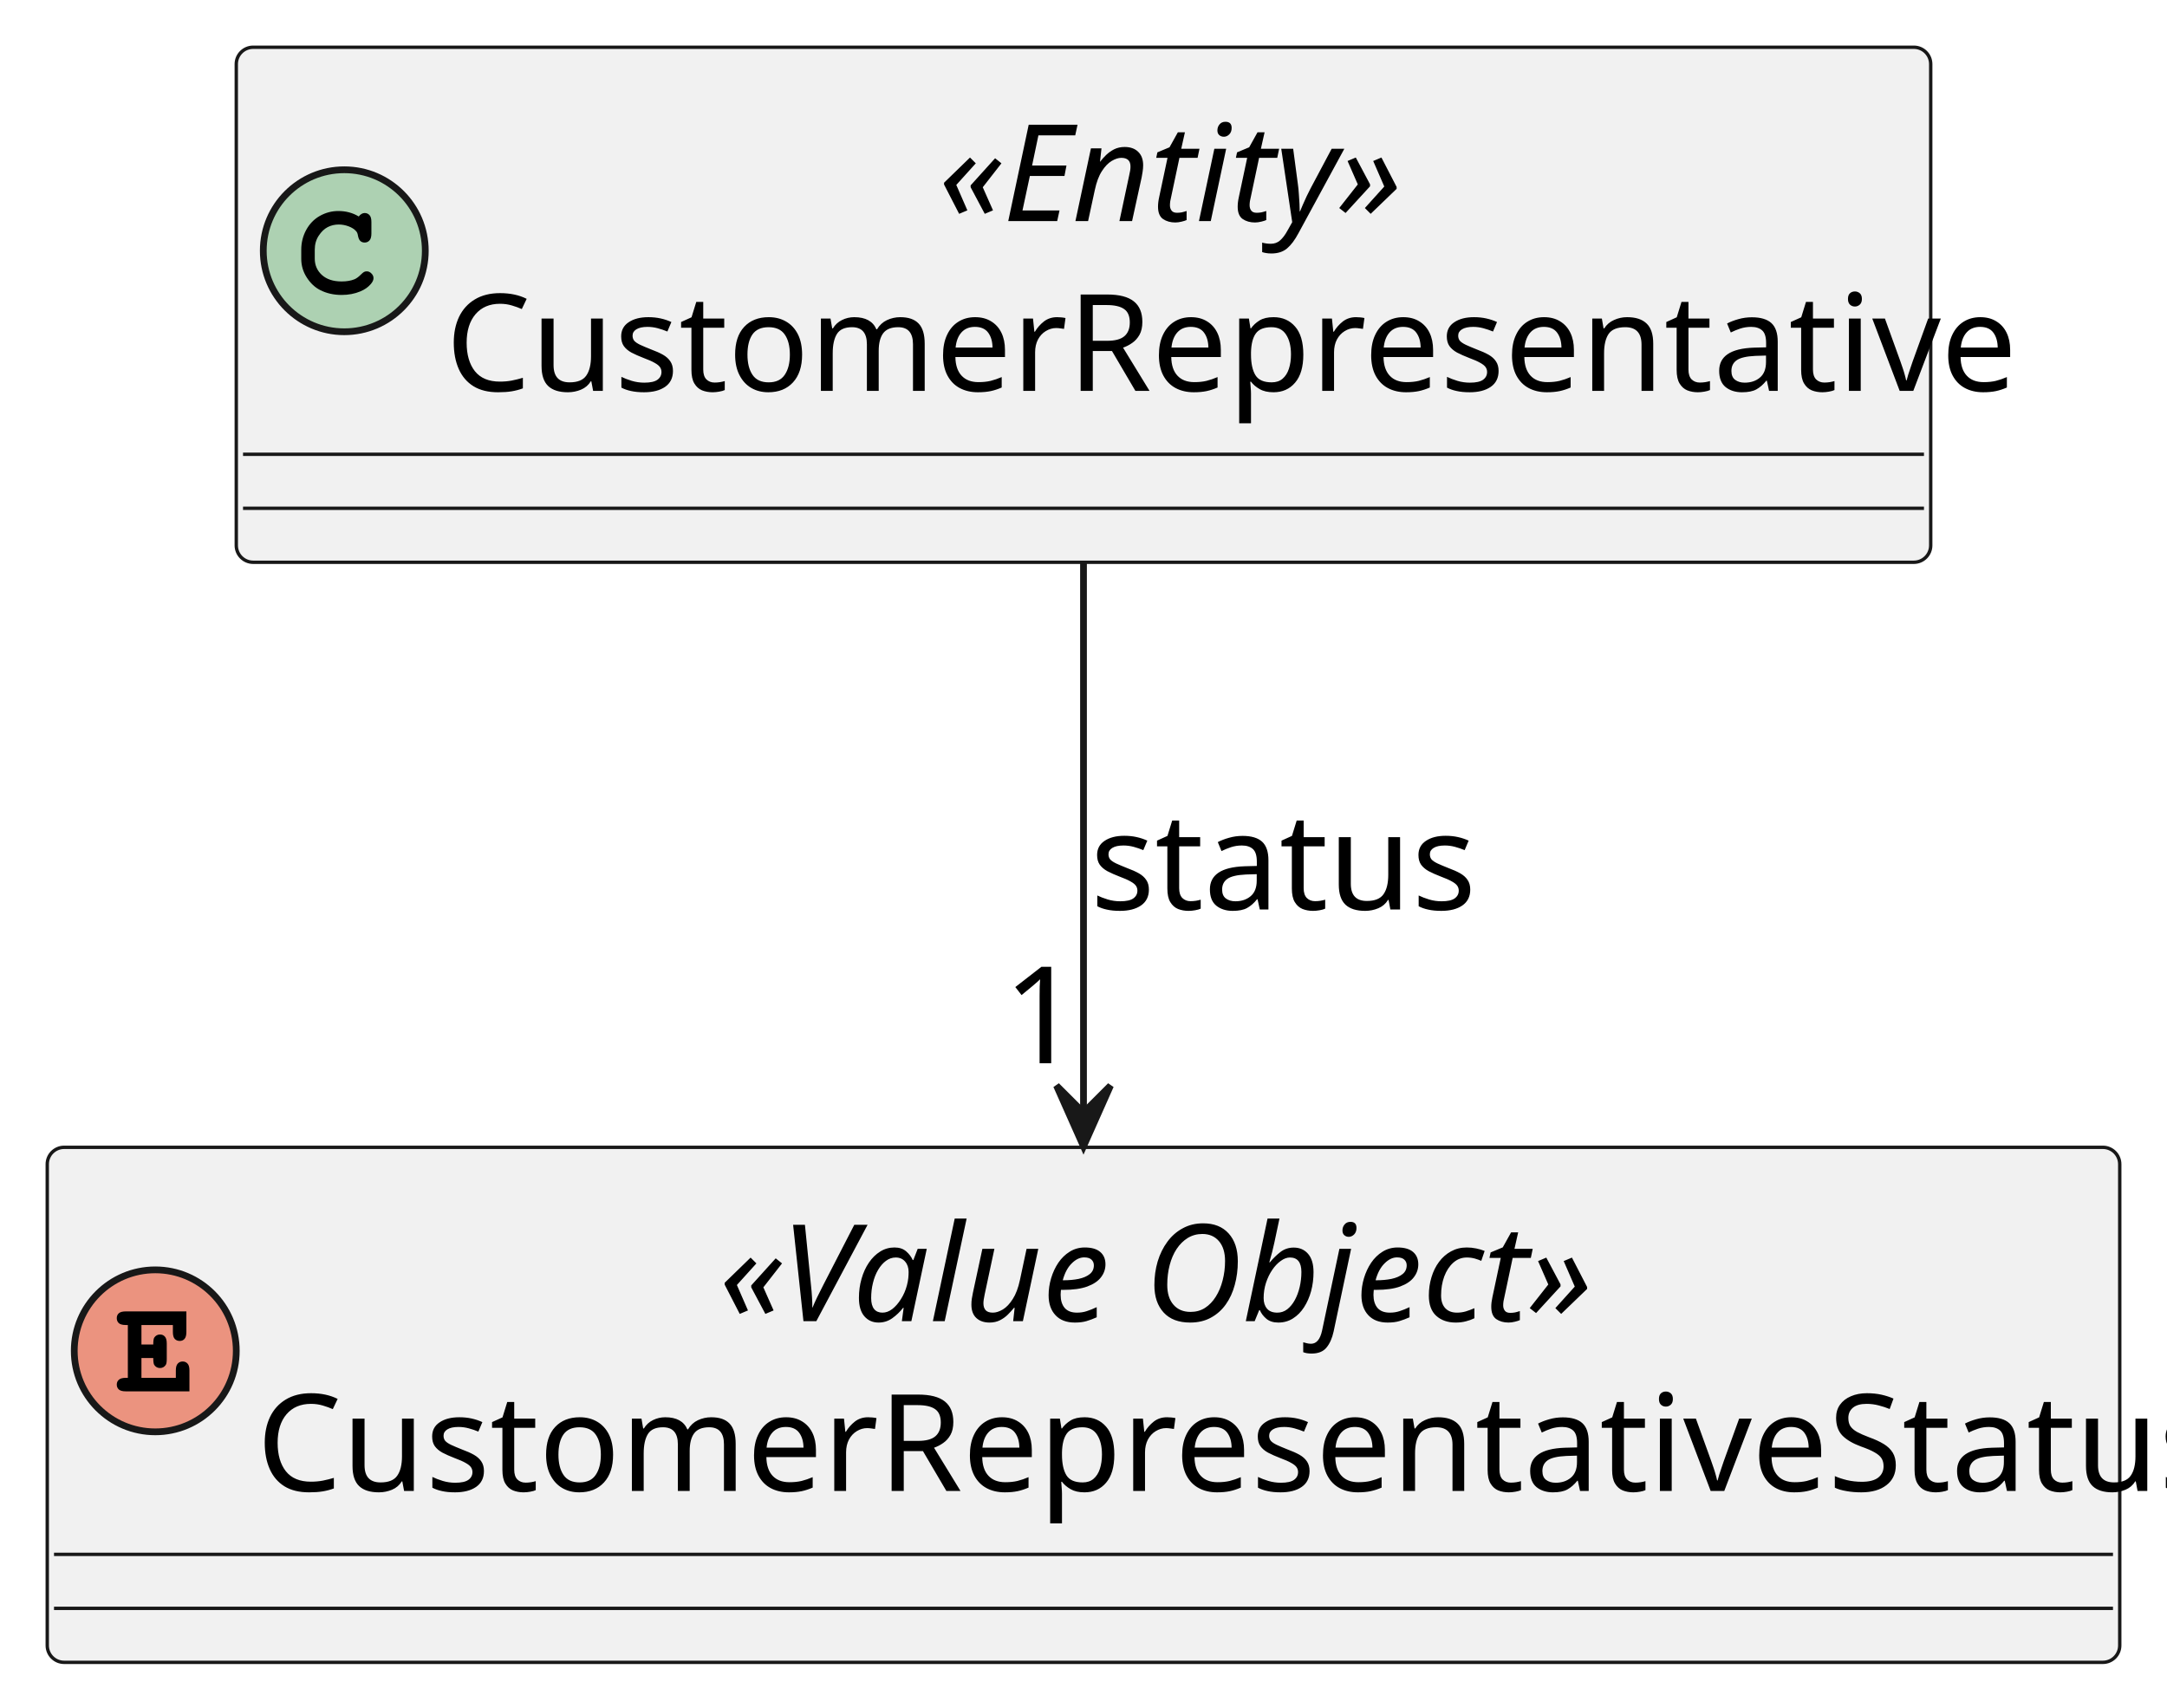
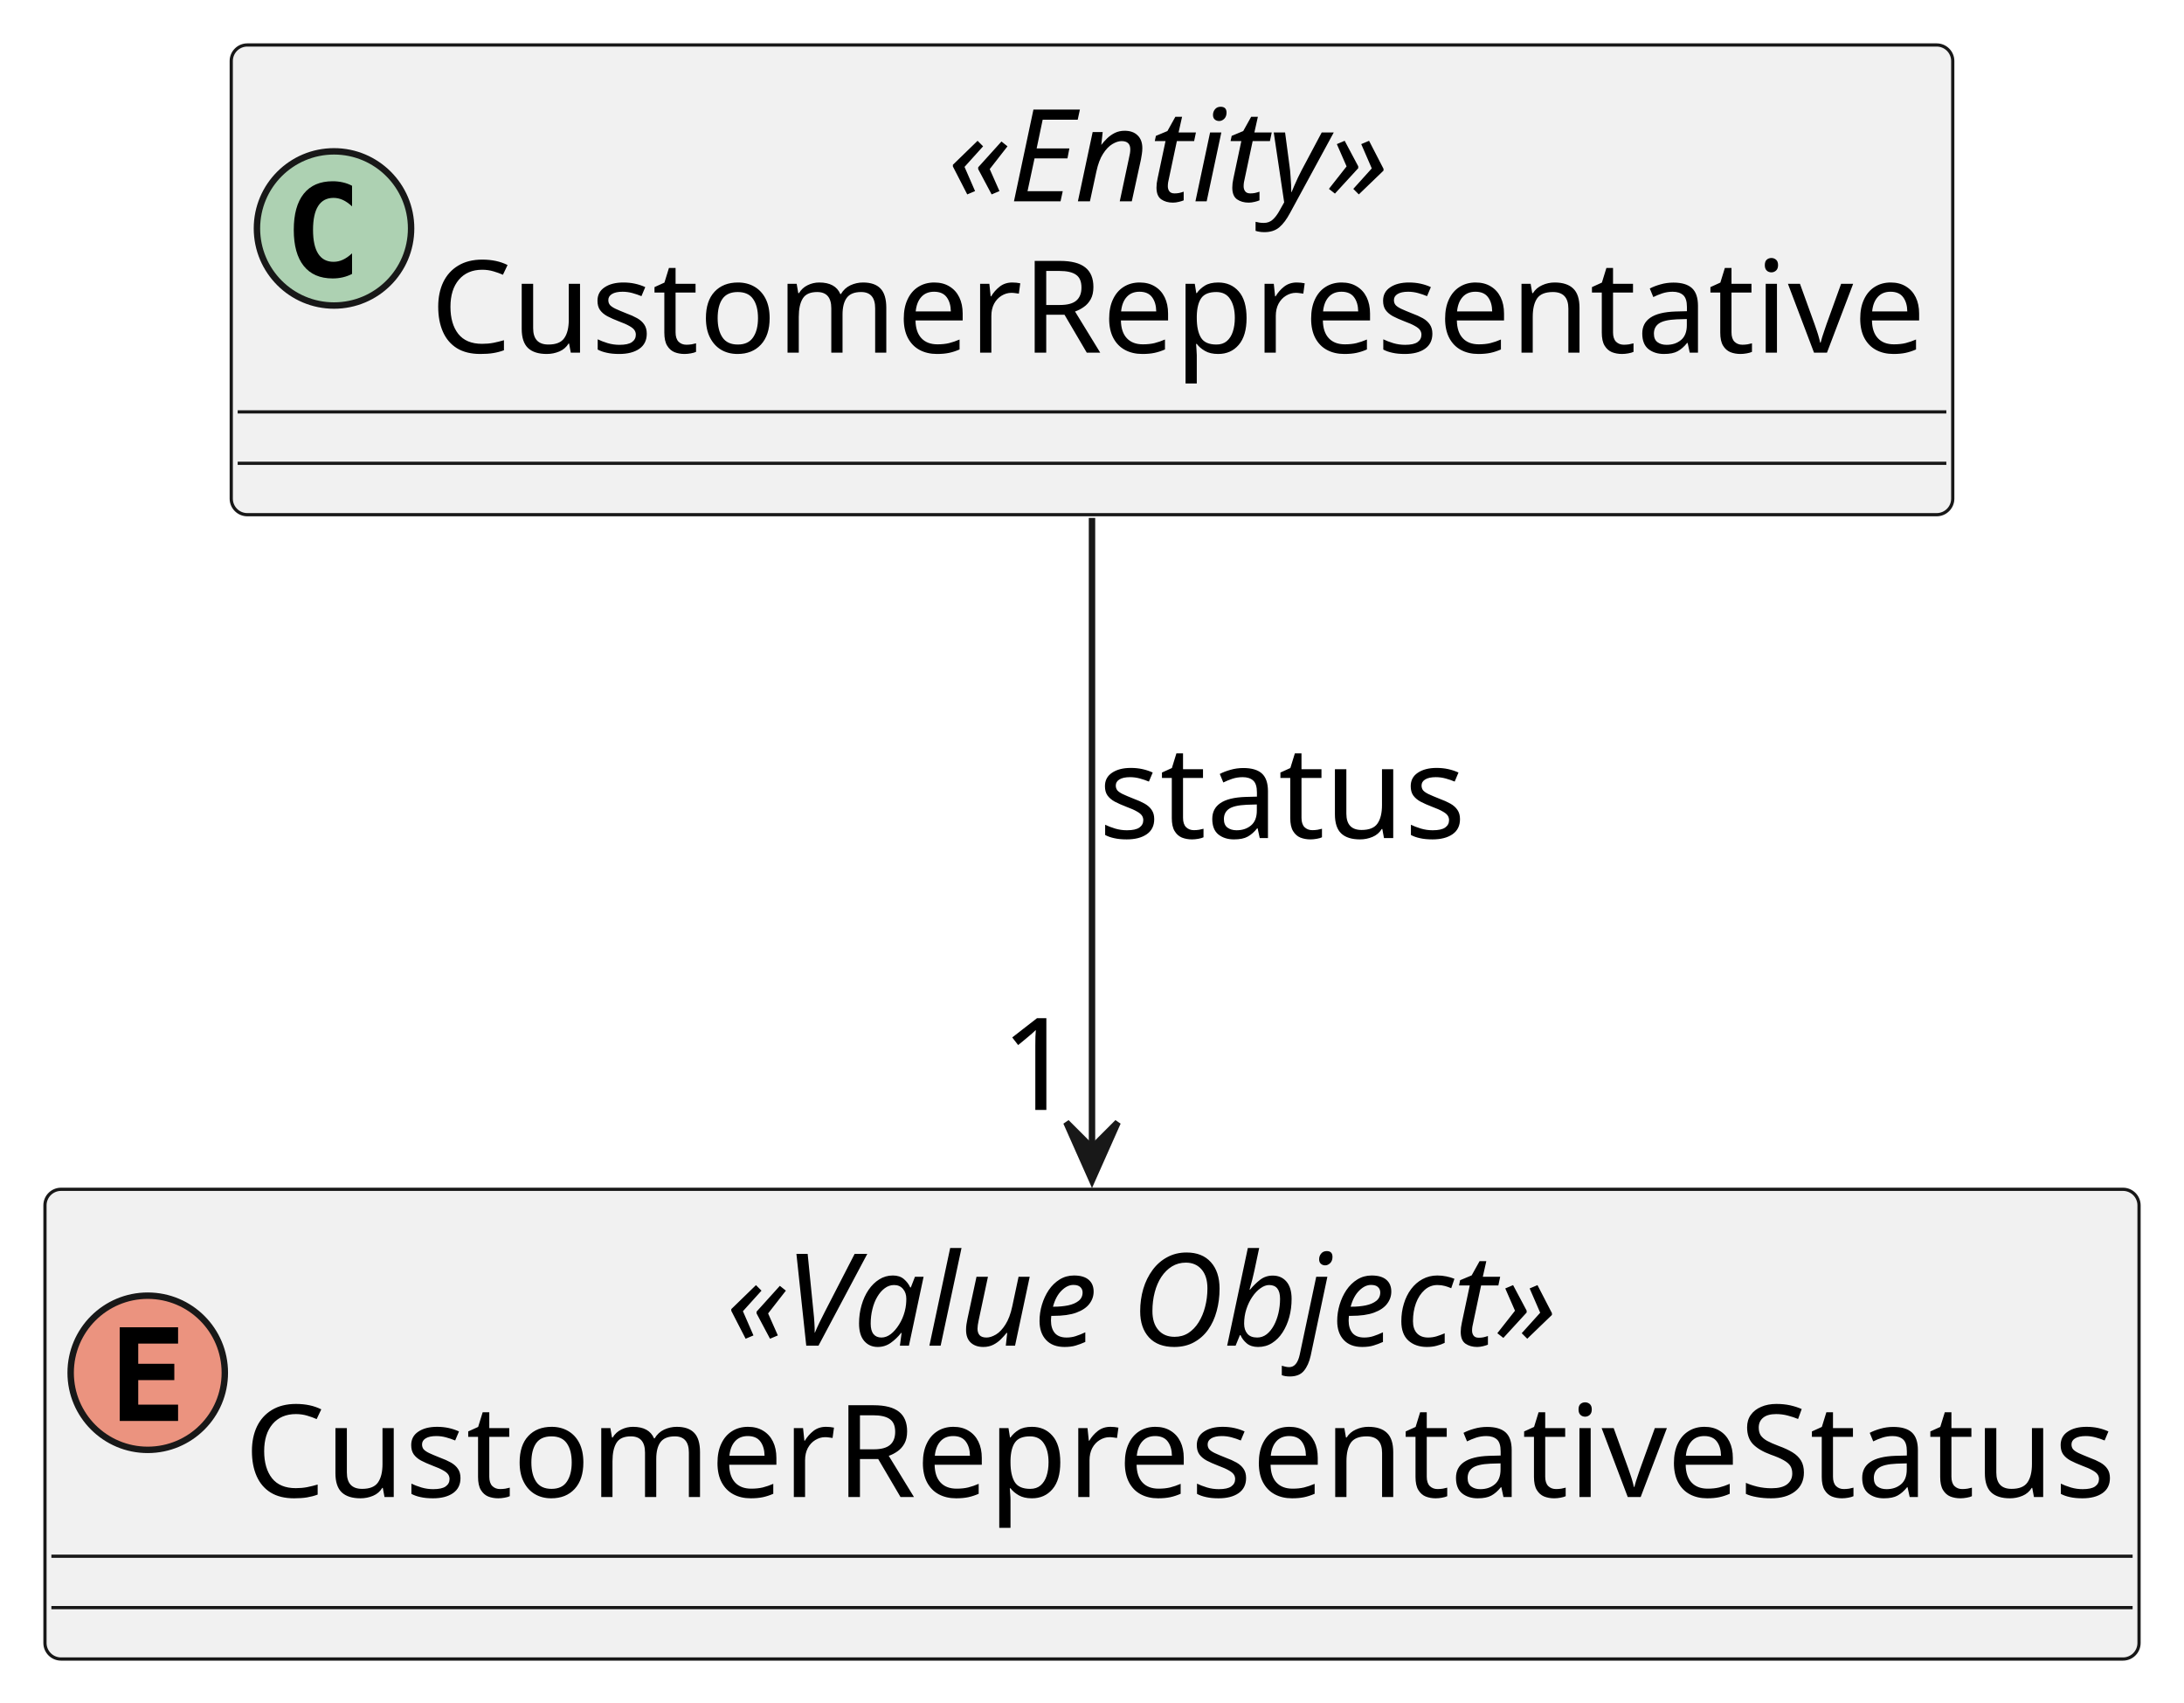
- <svg xmlns="http://www.w3.org/2000/svg" contentStyleType="text/css" height="253px" preserveAspectRatio="none" style="width:321px;height:253px;background:#FFFFFF;" version="1.1" viewBox="0 0 321 253" width="321px" zoomAndPan="magnify">
+ <svg xmlns="http://www.w3.org/2000/svg" contentStyleType="text/css" height="265px" preserveAspectRatio="none" style="width:340px;height:265px;background:#FFFFFF;" version="1.1" viewBox="0 0 340 265" width="340px" zoomAndPan="magnify">
  <defs />
  <g>
    <g id="elem_CustomerRepresentative">
-       <rect codeLine="2" fill="#F1F1F1" height="76.312" id="CustomerRepresentative" rx="2.5" ry="2.5" style="stroke:#181818;stroke-width:0.5;" width="251" x="35" y="7" />
-       <ellipse cx="51" cy="37.156" fill="#ADD1B2" rx="12" ry="12" style="stroke:#181818;stroke-width:1.0;" />
-       <path d="M53.141,32.078 Q53.328,31.828 53.547,31.703 Q53.766,31.562 54.016,31.562 Q54.453,31.562 54.734,31.875 Q55.016,32.172 55.016,32.891 L55.016,34.594 Q55.016,35.312 54.734,35.625 Q54.453,35.938 54.016,35.938 Q53.625,35.938 53.375,35.703 Q53.125,35.484 53.016,34.875 Q52.953,34.453 52.734,34.234 Q52.344,33.797 51.625,33.531 Q50.906,33.266 50.188,33.266 Q49.281,33.266 48.531,33.656 Q47.781,34.047 47.203,34.938 Q46.625,35.812 46.625,37.016 L46.625,38.312 Q46.625,39.766 47.672,40.734 Q48.734,41.703 50.594,41.703 Q51.703,41.703 52.484,41.391 Q52.922,41.219 53.438,40.703 Q53.75,40.391 53.922,40.297 Q54.094,40.203 54.328,40.203 Q54.719,40.203 55.016,40.516 Q55.328,40.812 55.328,41.219 Q55.328,41.625 54.922,42.094 Q54.328,42.781 53.391,43.172 Q52.125,43.703 50.609,43.703 Q48.828,43.703 47.406,42.969 Q46.25,42.375 45.438,41.109 Q44.625,39.844 44.625,38.359 L44.625,37 Q44.625,35.438 45.344,34.094 Q46.078,32.734 47.359,32 Q48.656,31.266 50.109,31.266 Q50.969,31.266 51.719,31.469 Q52.484,31.672 53.141,32.078 Z " fill="#000000" />
-       <text fill="#000000" font-family="sans-serif" font-size="20" font-style="italic" lengthAdjust="spacing" textLength="71" x="139" y="32.762">«Entity»</text>
-       <text fill="#000000" font-family="sans-serif" font-size="20" lengthAdjust="spacing" textLength="217" x="66" y="57.918">CustomerRepresentative</text>
-       <line style="stroke:#181818;stroke-width:0.5;" x1="36" x2="285" y1="67.312" y2="67.312" />
-       <line style="stroke:#181818;stroke-width:0.5;" x1="36" x2="285" y1="75.312" y2="75.312" />
+       <rect codeLine="2" fill="#F1F1F1" height="73.109" id="CustomerRepresentative" rx="2.5" ry="2.5" style="stroke:#181818;stroke-width:0.5;" width="268" x="36" y="7" />
+       <ellipse cx="52" cy="35.555" fill="#ADD1B2" rx="12" ry="12" style="stroke:#181818;stroke-width:1.0;" />
+       <path d="M54.807,42.635 Q54.123,42.986 53.371,43.162 Q52.619,43.338 51.789,43.338 Q48.84,43.338 47.287,41.395 Q45.734,39.451 45.734,35.779 Q45.734,32.098 47.287,30.154 Q48.84,28.211 51.789,28.211 Q52.619,28.211 53.381,28.387 Q54.143,28.562 54.807,28.914 L54.807,32.117 Q54.065,31.434 53.366,31.116 Q52.668,30.799 51.926,30.799 Q50.344,30.799 49.538,32.054 Q48.732,33.309 48.732,35.779 Q48.732,38.24 49.538,39.495 Q50.344,40.75 51.926,40.75 Q52.668,40.75 53.366,40.433 Q54.065,40.115 54.807,39.432 Z " fill="#000000" />
+       <text fill="#000000" font-family="sans-serif" font-size="20" font-style="italic" lengthAdjust="spacing" textLength="73" x="147.5" y="31.336">«Entity»</text>
+       <text fill="#000000" font-family="sans-serif" font-size="20" lengthAdjust="spacing" textLength="234" x="67" y="54.891">CustomerRepresentative</text>
+       <line style="stroke:#181818;stroke-width:0.5;" x1="37" x2="303" y1="64.109" y2="64.109" />
+       <line style="stroke:#181818;stroke-width:0.5;" x1="37" x2="303" y1="72.109" y2="72.109" />
    </g>
    <g id="elem_CustomerRepresentativeStatus">
-       <rect codeLine="6" fill="#F1F1F1" height="76.312" id="CustomerRepresentativeStatus" rx="2.5" ry="2.5" style="stroke:#181818;stroke-width:0.5;" width="307" x="7" y="170" />
-       <ellipse cx="23" cy="200.156" fill="#EB937F" rx="12" ry="12" style="stroke:#181818;stroke-width:1.0;" />
-       <path d="M20.953,201.219 L20.953,204.156 L26.047,204.156 L26.047,203.062 Q26.047,202.344 26.328,202.047 Q26.609,201.734 27.062,201.734 Q27.5,201.734 27.781,202.047 Q28.062,202.344 28.062,203.062 L28.062,206.156 L18.625,206.156 Q17.906,206.156 17.594,205.875 Q17.297,205.594 17.297,205.156 Q17.297,204.703 17.609,204.438 Q17.922,204.156 18.625,204.156 L18.938,204.156 L18.938,196.328 L18.625,196.328 Q17.906,196.328 17.594,196.047 Q17.297,195.766 17.297,195.312 Q17.297,194.859 17.594,194.594 Q17.906,194.312 18.625,194.312 L27.609,194.312 L27.609,197.359 Q27.609,198.078 27.328,198.391 Q27.062,198.688 26.625,198.688 Q26.172,198.688 25.891,198.391 Q25.609,198.094 25.609,197.359 L25.609,196.328 L20.953,196.328 L20.953,199.219 L22.703,199.219 Q22.703,198.438 22.844,198.203 Q23.156,197.734 23.703,197.734 Q24.156,197.734 24.422,198.047 Q24.703,198.344 24.703,199.062 L24.703,201.375 Q24.703,202.031 24.547,202.25 Q24.234,202.703 23.703,202.703 Q23.156,202.703 22.844,202.234 Q22.703,202 22.703,201.219 L20.953,201.219 Z " fill="#000000" />
-       <text fill="#000000" font-family="sans-serif" font-size="20" font-style="italic" lengthAdjust="spacing" textLength="136" x="106.5" y="195.762">«Value Object»</text>
-       <text fill="#000000" font-family="sans-serif" font-size="20" lengthAdjust="spacing" textLength="273" x="38" y="220.918">CustomerRepresentativeStatus</text>
-       <line style="stroke:#181818;stroke-width:0.5;" x1="8" x2="313" y1="230.312" y2="230.312" />
-       <line style="stroke:#181818;stroke-width:0.5;" x1="8" x2="313" y1="238.312" y2="238.312" />
+       <rect codeLine="6" fill="#F1F1F1" height="73.109" id="CustomerRepresentativeStatus" rx="2.5" ry="2.5" style="stroke:#181818;stroke-width:0.5;" width="326" x="7" y="185.11" />
+       <ellipse cx="23" cy="213.665" fill="#EB937F" rx="12" ry="12" style="stroke:#181818;stroke-width:1.0;" />
+       <path d="M27.723,221.165 L18.641,221.165 L18.641,206.585 L27.723,206.585 L27.723,209.124 L21.521,209.124 L21.521,212.268 L27.137,212.268 L27.137,214.807 L21.521,214.807 L21.521,218.626 L27.723,218.626 Z " fill="#000000" />
+       <text fill="#000000" font-family="sans-serif" font-size="20" font-style="italic" lengthAdjust="spacing" textLength="142" x="113" y="209.446">«Value Object»</text>
+       <text fill="#000000" font-family="sans-serif" font-size="20" lengthAdjust="spacing" textLength="292" x="38" y="233.001">CustomerRepresentativeStatus</text>
+       <line style="stroke:#181818;stroke-width:0.5;" x1="8" x2="332" y1="242.219" y2="242.219" />
+       <line style="stroke:#181818;stroke-width:0.5;" x1="8" x2="332" y1="250.219" y2="250.219" />
    </g>
    <g id="link_CustomerRepresentative_CustomerRepresentativeStatus">
-       <path codeLine="11" d="M160.5,83.34 C160.5,107.62 160.5,139.35 160.5,164.58 " fill="none" id="CustomerRepresentative-to-CustomerRepresentativeStatus" style="stroke:#181818;stroke-width:1.0;" />
-       <polygon fill="#181818" points="160.5,169.86,164.5,160.86,160.5,164.86,156.5,160.86,160.5,169.86" style="stroke:#181818;stroke-width:1.0;" />
-       <text fill="#000000" font-family="sans-serif" font-size="20" lengthAdjust="spacing" textLength="53" x="161.5" y="134.762">status</text>
-       <text fill="#000000" font-family="sans-serif" font-size="20" lengthAdjust="spacing" textLength="11" x="148.623" y="157.538">1</text>
+       <path codeLine="11" d="M170,80.61 C170,109.16 170,149.08 170,178.99 " fill="none" id="CustomerRepresentative-to-CustomerRepresentativeStatus" style="stroke:#181818;stroke-width:1.0;" />
+       <polygon fill="#181818" points="170,183.69,174,174.69,170,178.69,166,174.69,170,183.69" style="stroke:#181818;stroke-width:1.0;" />
+       <text fill="#000000" font-family="sans-serif" font-size="20" lengthAdjust="spacing" textLength="57" x="171" y="130.446">status</text>
+       <text fill="#000000" font-family="sans-serif" font-size="20" lengthAdjust="spacing" textLength="13" x="155.802" y="172.755">1</text>
    </g>
  </g>
</svg>
